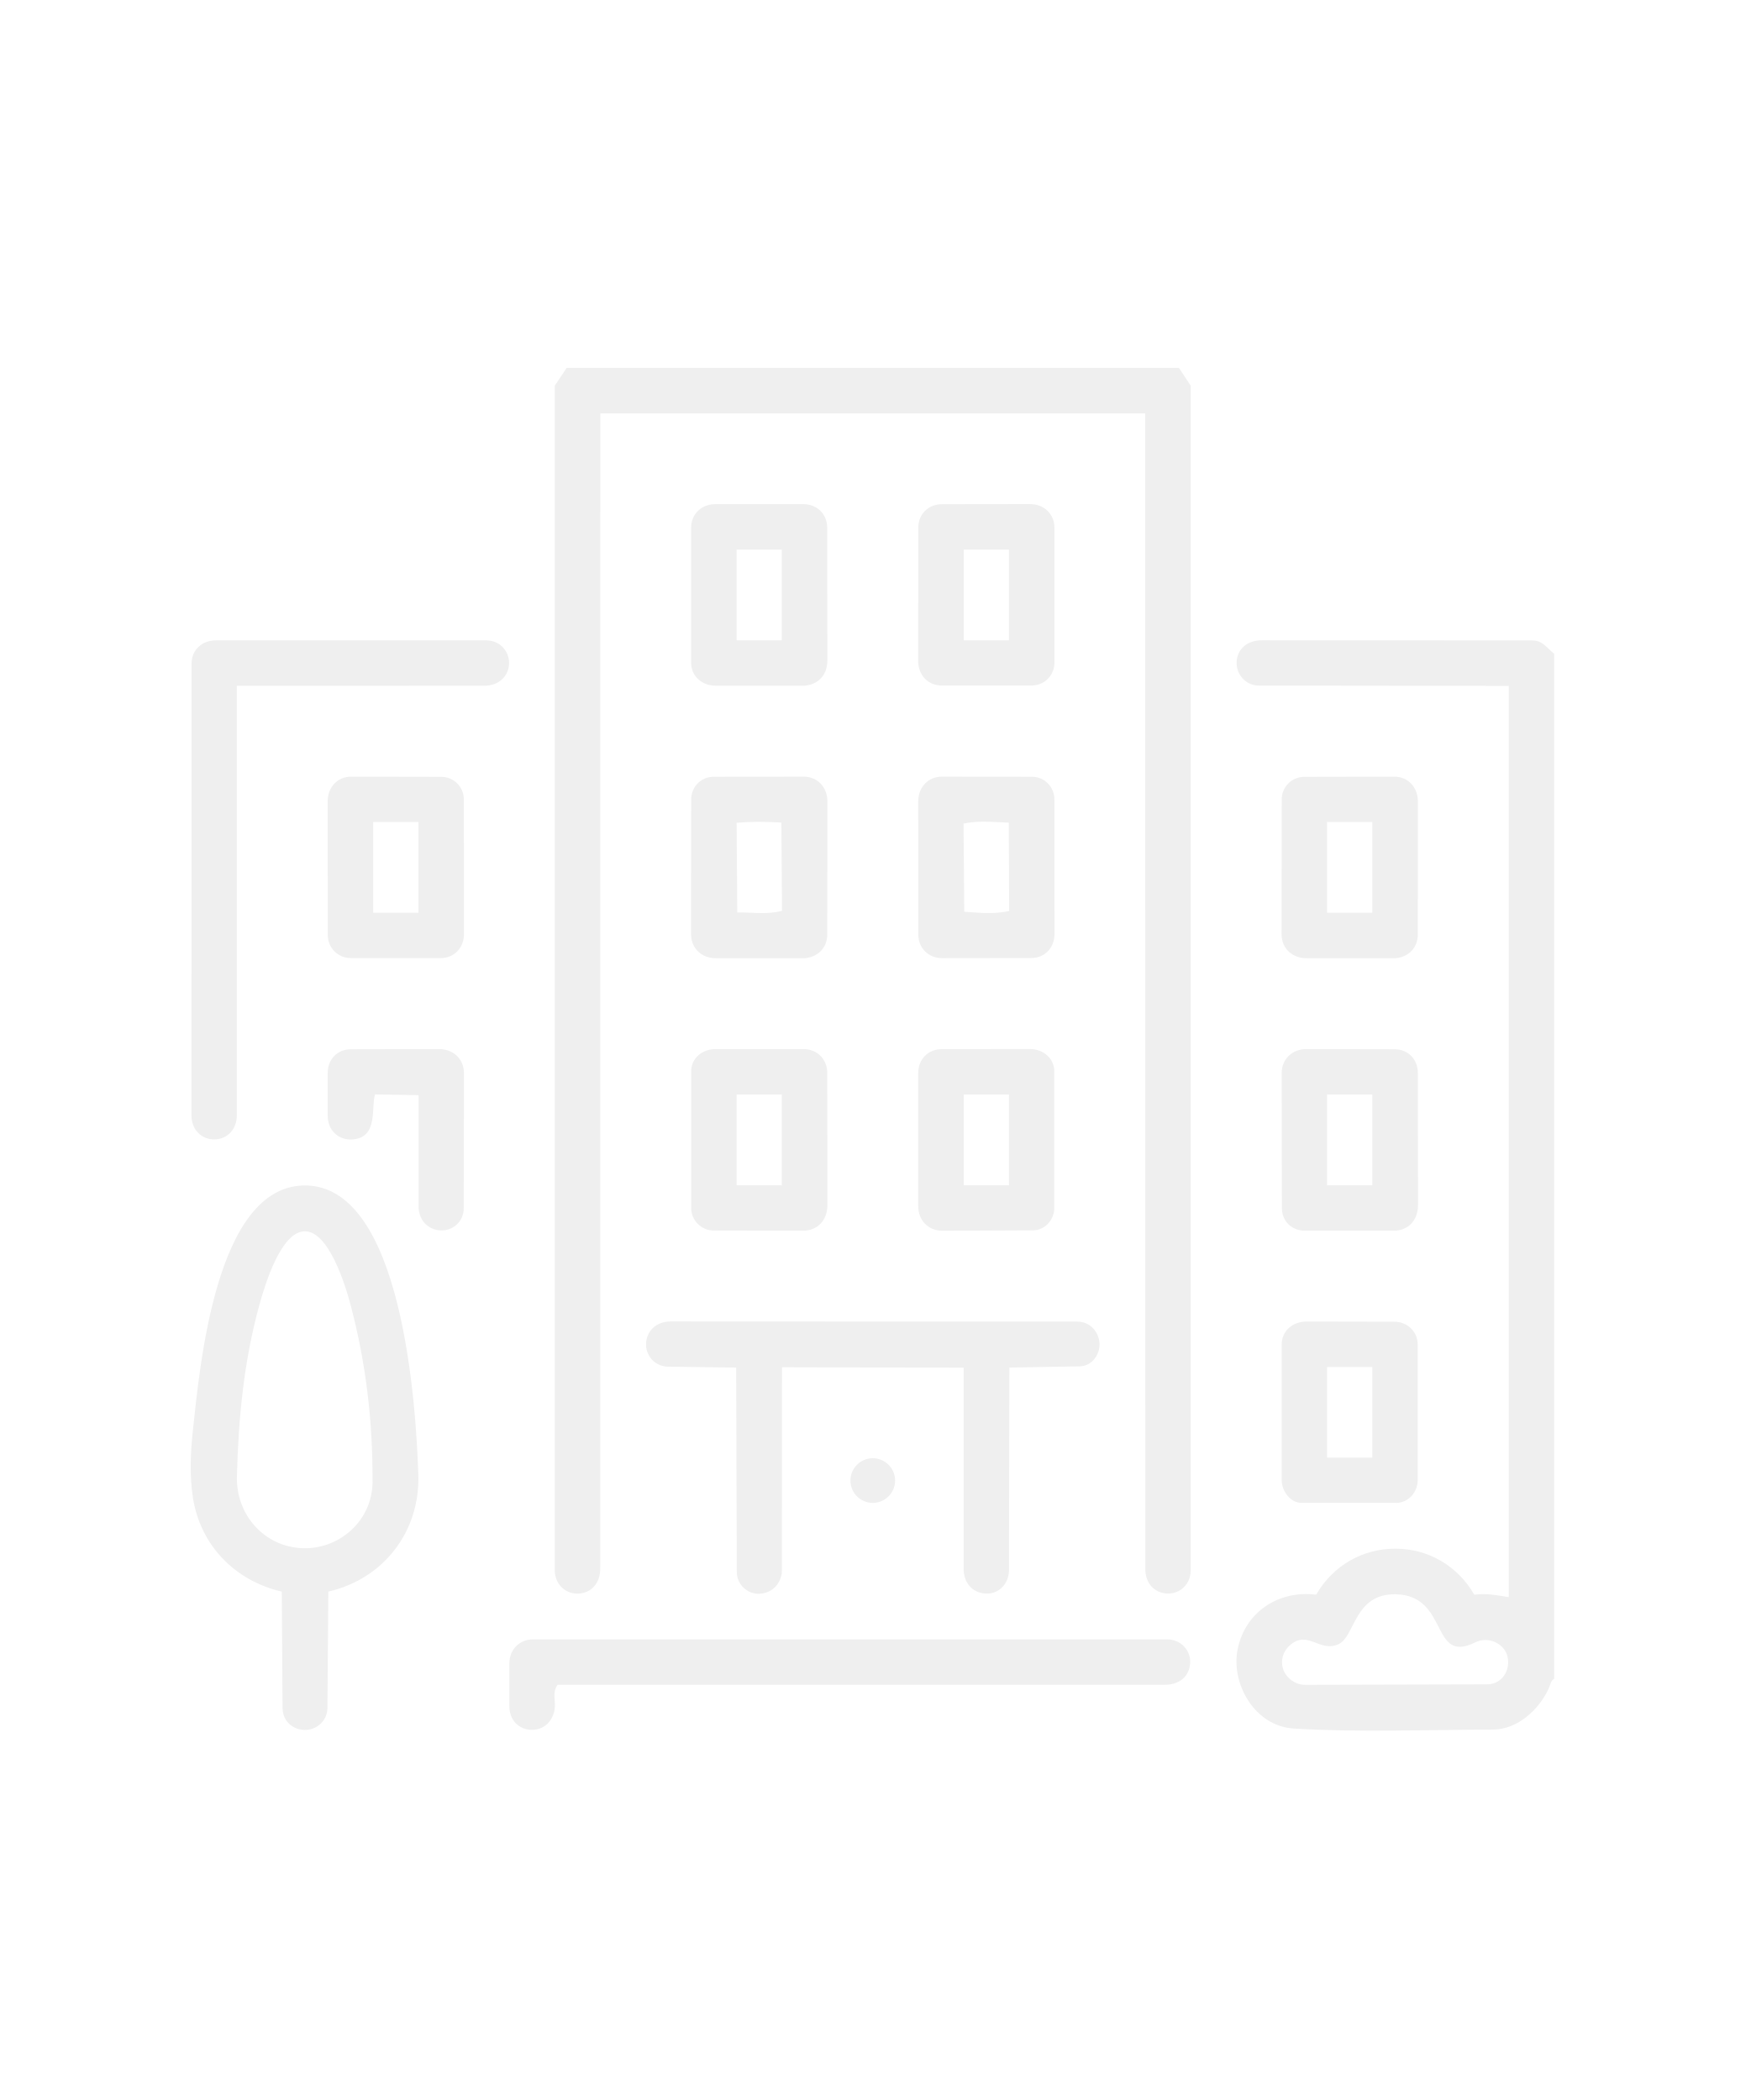
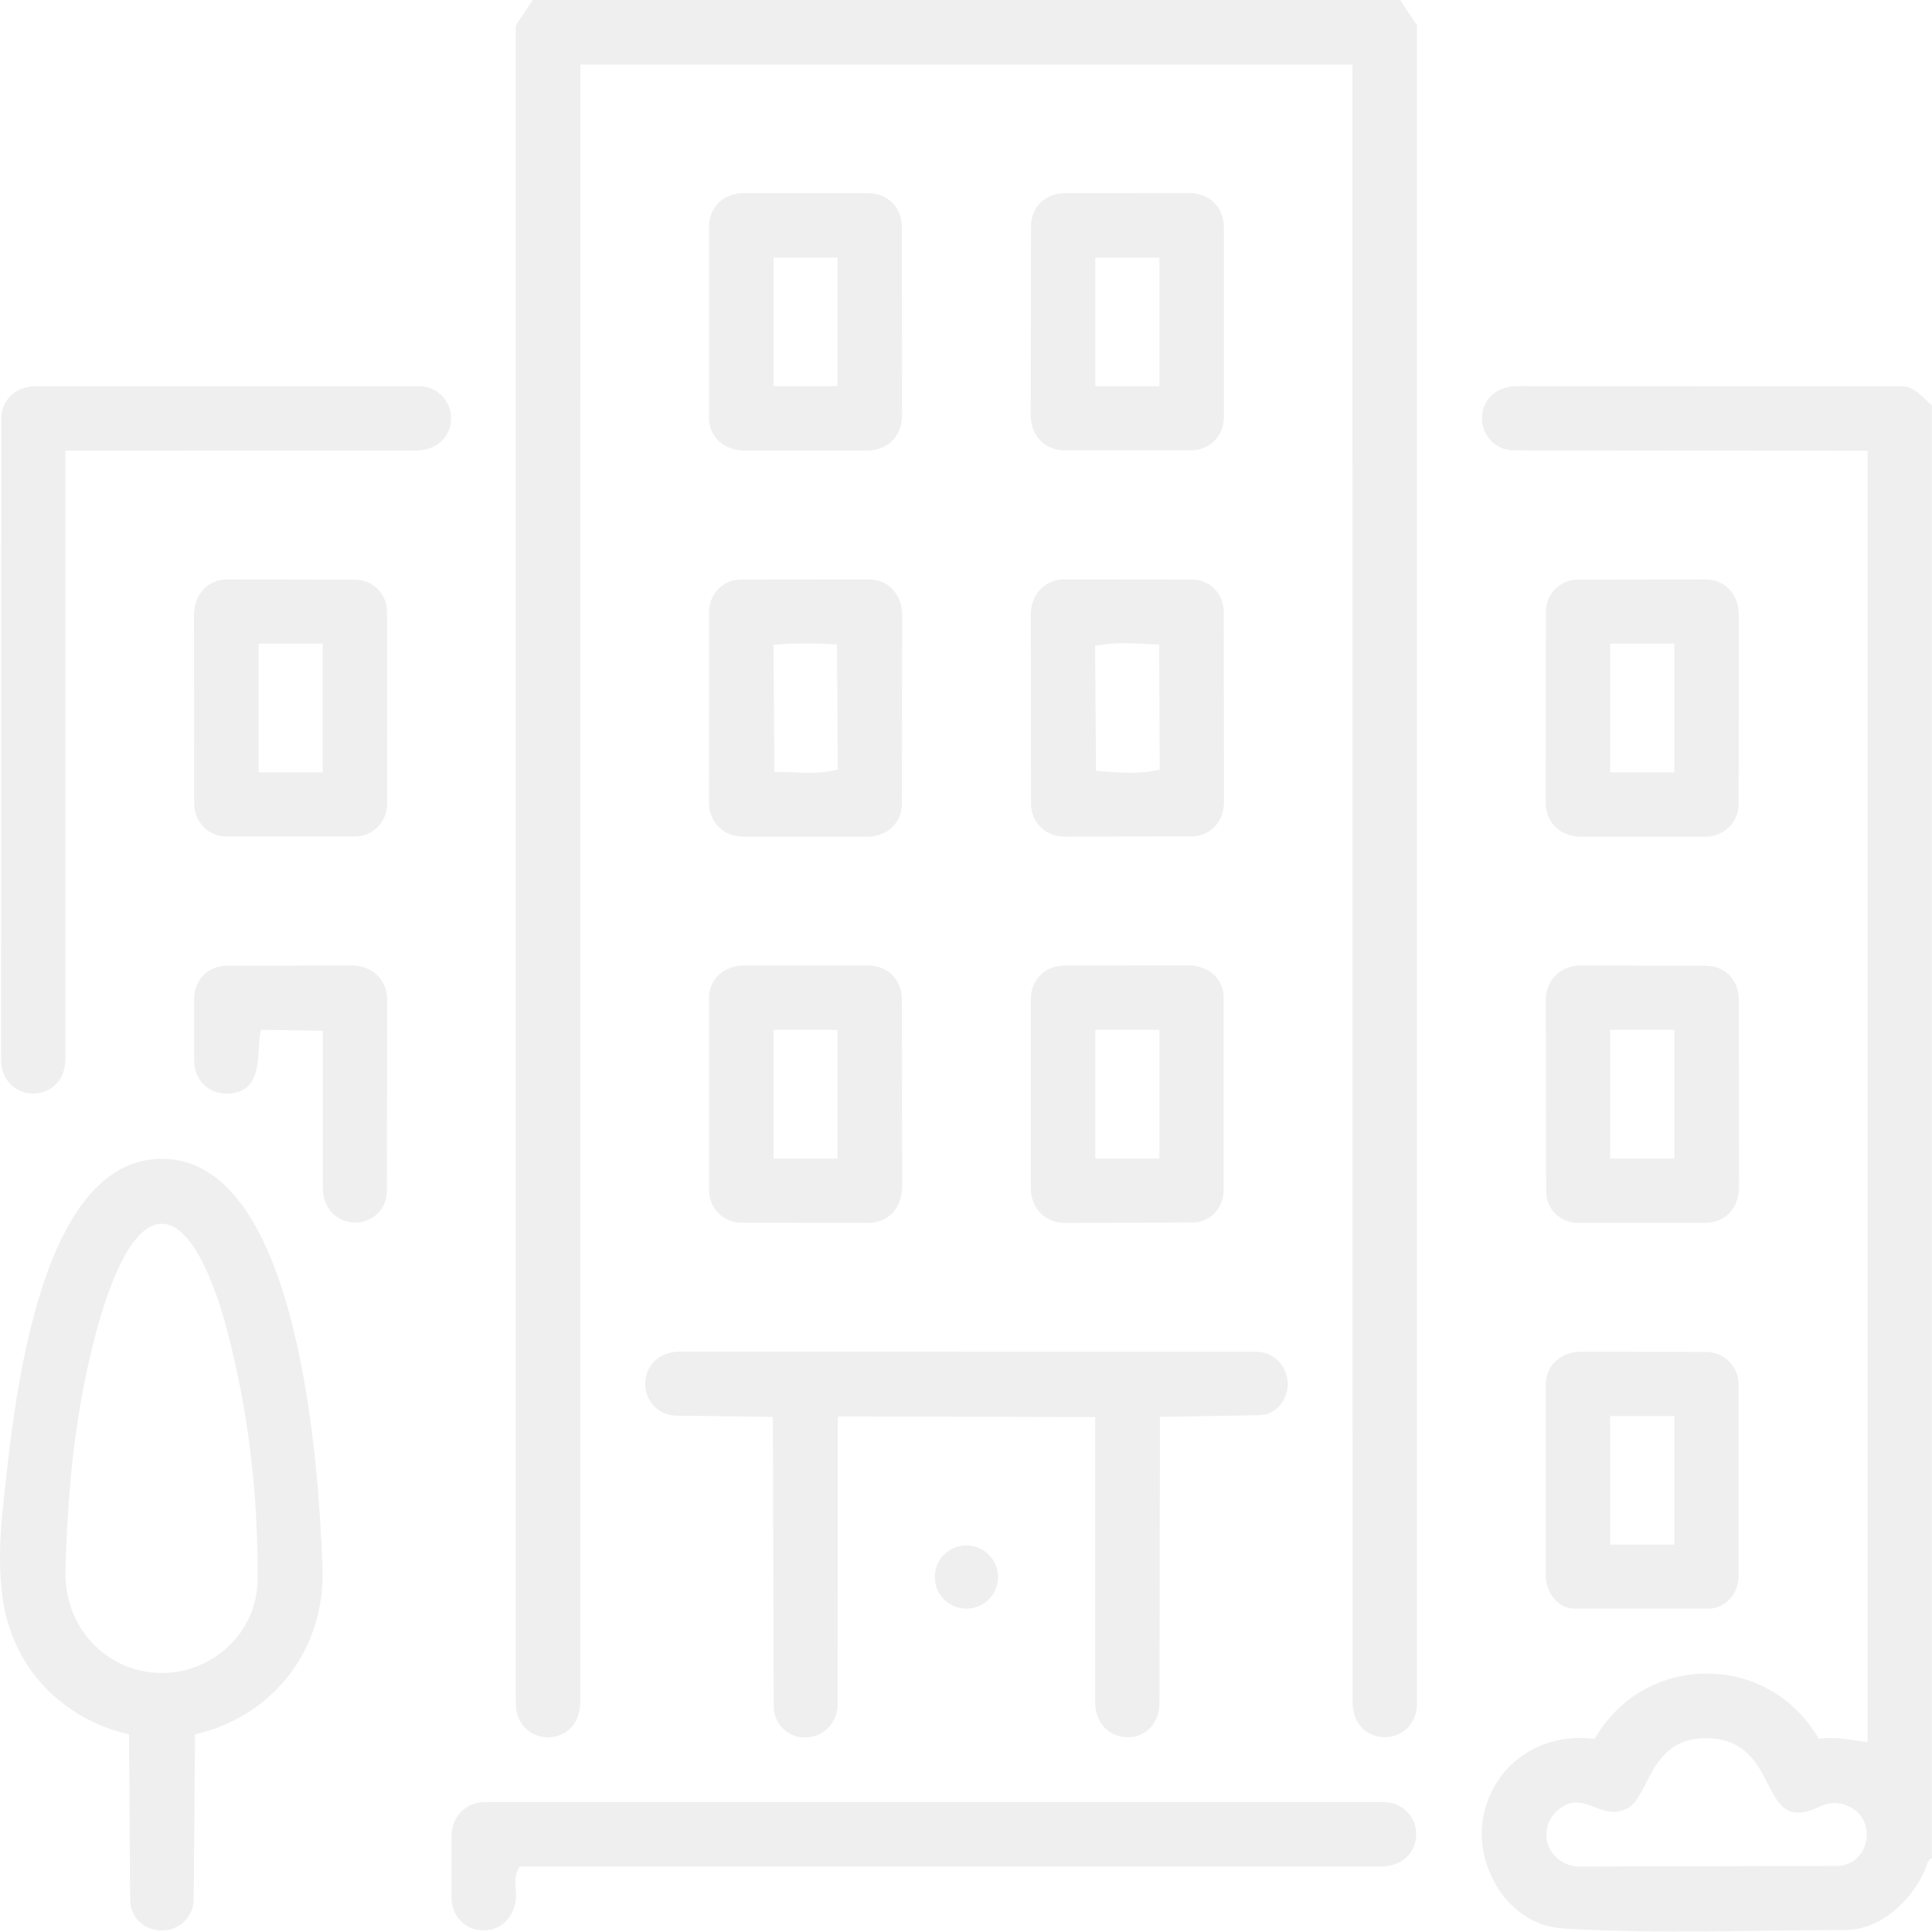
- <svg xmlns="http://www.w3.org/2000/svg" width="305" height="366" viewBox="0 0 305 366" fill="none">
+ <svg xmlns="http://www.w3.org/2000/svg" fill="none" viewBox="33.23 64.11 237.58 237.52">
  <path d="M97.16 293.64C96.16 295.01 96.85 296.39 96.65 297.81C96.33 300.13 94.62 301.59 92.47 301.48C90.32 301.37 88.75 299.72 88.75 297.38V289.92C88.75 287.6 90.4 285.71 92.95 285.71H203.28C205.83 285.71 207.43 287.68 207.38 289.71C207.32 292.04 205.63 293.63 202.99 293.63H97.14L97.16 293.64Z" fill="#EFEFEF" />
  <path d="M270.8 113.94V292.6C270.19 292.93 270.22 293.46 269.81 294.36C268.21 297.83 264.53 301.43 260.12 301.44C248.44 301.47 237.04 301.96 225.45 301.26C218.58 300.85 214.47 293.43 215.64 287.48C216.91 281.05 222.69 277.1 229.33 277.93C232.36 272.7 237.6 269.88 243.21 269.91C248.83 269.94 253.95 272.85 256.89 277.94C259.04 277.64 260.81 278.04 262.89 278.36V119.54L219.41 119.49C216.92 119.49 215.39 117.41 215.47 115.39C215.56 113.14 217.33 111.59 219.83 111.59L267.04 111.62C268.85 111.62 269.66 113.1 270.81 113.94H270.8ZM259.1 293.56C262.05 293.56 263.47 290.46 262.47 288.12C261.7 286.33 259.23 285.16 257.04 286.25C249.18 290.13 252.56 278.06 243.19 277.86C235.99 277.71 236.11 285.15 233.3 286.52C229.94 288.15 227.88 283.93 224.71 286.79C223.44 287.94 223.03 289.69 223.71 291.25C224.27 292.52 225.69 293.64 227.41 293.64L259.11 293.56H259.1Z" fill="#EFEFEF" />
  <path d="M243.24 167H227.65C225.22 167.01 223.31 165.34 223.31 162.86L223.33 139.33C223.33 137.13 225.1 135.39 227.27 135.39L242.94 135.36C245.39 135.36 247.06 137.27 247.06 139.7L247.04 162.89C247.04 165.06 245.56 166.74 243.24 167ZM239.12 143.26H231.23V159.08H239.12V143.26Z" fill="#EFEFEF" />
  <path d="M243.22 261.92H226.74C224.8 261.92 223.32 259.84 223.32 257.93V234.37C223.32 231.91 225.29 230.32 227.65 230.33L242.98 230.36C245.17 230.36 247.02 232.04 247.02 234.33V257.99C247.02 260 245.46 261.94 243.21 261.94L243.22 261.92ZM239.12 238.25H231.23V254.05H239.12V238.25Z" fill="#EFEFEF" />
  <path d="M247.08 210C247.08 212.71 245.34 214.49 242.88 214.49H227.31C225.13 214.49 223.36 212.85 223.36 210.56L223.32 187.06C223.32 184.54 225.2 182.83 227.66 182.84L243 182.87C245.36 182.87 247.05 184.64 247.05 187.02L247.08 210.01V210ZM239.12 190.75H231.23V206.58H239.12V190.75Z" fill="#EFEFEF" />
  <path d="M152.07 261.93C154.219 261.93 155.96 260.188 155.96 258.04C155.96 255.892 154.219 254.15 152.07 254.15C149.922 254.15 148.18 255.892 148.18 258.04C148.18 260.188 149.922 261.93 152.07 261.93Z" fill="#EFEFEF" />
  <path d="M205.41 64.11L207.48 67.23V273.59C207.48 276.24 205.49 277.82 203.36 277.73C201.28 277.63 199.67 276.15 199.56 273.62L199.54 72.05H104.6L104.58 273.17C104.67 275.87 103.08 277.62 100.8 277.74C98.69 277.85 96.66 276.28 96.66 273.6V67.23L98.74 64.11H205.41Z" fill="#EFEFEF" />
  <path d="M167.9 238.37L136.26 238.29L136.23 274.16C135.87 276.4 134.29 277.67 132.32 277.77C130.38 277.87 128.39 276.3 128.38 273.96L128.27 238.35L116.4 238.19C114.05 238.16 112.46 236.18 112.57 234.12C112.69 231.92 114.37 230.31 116.88 230.31L187.71 230.34C190.04 230.34 191.48 232.24 191.58 234.12C191.68 236 190.32 238.09 188.14 238.13L175.87 238.35L175.81 273.58C175.81 275.95 174.19 277.62 172.23 277.73C169.87 277.86 168.04 276.27 167.91 273.71V238.36L167.9 238.37Z" fill="#EFEFEF" />
  <path d="M140.19 119.51H124.7C122.36 119.51 120.42 117.9 120.42 115.48V92.04C120.41 89.57 122.25 87.85 124.68 87.86H140.02C142.33 87.88 144.12 89.58 144.13 91.93L144.16 115.12C144.16 117.48 142.74 119.28 140.19 119.51ZM136.23 95.79H128.35V111.6H136.23V95.79Z" fill="#EFEFEF" />
  <path d="M179.68 119.48H164.17C161.65 119.5 159.97 117.62 159.98 115.13L160.01 91.93C160.01 89.58 161.81 87.87 164.12 87.87L179.46 87.85C181.89 87.85 183.74 89.56 183.73 92.04V115.49C183.72 117.66 182.05 119.48 179.68 119.48ZM175.8 95.79H167.92V111.6H175.8V95.79Z" fill="#EFEFEF" />
  <path d="M140.28 167H124.7C122.24 167 120.41 165.27 120.41 162.79L120.43 139.35C120.43 137.15 122.14 135.38 124.33 135.38L139.99 135.35C142.47 135.35 144.17 137.23 144.17 139.7L144.14 162.89C144.14 165.08 142.63 166.75 140.28 167ZM136.26 158.73L136.15 143.36C133.31 143.2 131.04 143.17 128.35 143.4L128.46 159.04C131.31 158.97 133.47 159.47 136.27 158.73H136.26Z" fill="#EFEFEF" />
  <path d="M179.71 166.97L164.12 166.99C161.8 166.99 160.01 165.24 160.01 162.9L159.99 139.7C159.99 137.23 161.69 135.35 164.17 135.35L179.83 135.38C182.01 135.38 183.72 137.16 183.72 139.35L183.74 162.8C183.74 165.01 182.2 166.96 179.71 166.97ZM175.84 158.77L175.77 143.38C172.99 143.27 170.52 142.98 167.89 143.54L168.01 158.91C170.83 159.1 173.23 159.36 175.84 158.77Z" fill="#EFEFEF" />
  <path d="M144.17 209.99C144.17 212.73 142.41 214.5 139.92 214.49L124.35 214.46C122.23 214.46 120.43 212.71 120.43 210.54V186.72C120.44 184.37 122.45 182.83 124.68 182.84H140.03C142.41 182.86 144.14 184.61 144.14 187.01L144.17 210V209.99ZM136.23 190.75H128.35V206.58H136.23V190.75Z" fill="#EFEFEF" />
  <path d="M179.99 214.43L164.22 214.5C161.75 214.51 159.99 212.69 159.99 210.2V187C160 184.6 161.74 182.85 164.11 182.85L179.46 182.83C181.68 182.83 183.69 184.37 183.7 186.71V210.54C183.71 212.5 182.14 214.42 179.99 214.43ZM175.8 190.75H167.92V206.58H175.8V190.75Z" fill="#EFEFEF" />
  <path d="M49.23 297.64L49.1 277.4C41 275.52 34.94 269.41 33.62 261.06C33.03 257.3 33.18 253.21 33.6 249.38C34.81 238.3 37.54 206.73 53.05 206.61C70.16 206.48 72.49 245 72.89 257.03C73.21 266.82 66.94 275.15 57.21 277.39L57.05 297.68C57.03 299.85 55.3 301.35 53.49 301.49C51.38 301.66 49.25 300.25 49.23 297.64ZM64.91 258.21C64.96 247.53 63.74 237.53 61.13 227.58C60.17 223.92 57.26 214.51 53.07 214.6C48.97 214.69 46.23 223.71 45.22 227.34C42.49 237.18 41.55 247.1 41.28 257.26C41.09 264.03 46.05 269.55 52.66 269.83C58.96 270.09 64.89 265.19 64.92 258.21H64.91Z" fill="#EFEFEF" />
  <path d="M41.27 119.53V194.37C41.26 196.95 39.49 198.59 37.3 198.58C35.15 198.58 33.36 196.95 33.36 194.37L33.38 115.64C33.38 113.22 35.28 111.61 37.57 111.61H84.78C87.11 111.63 88.63 113.47 88.7 115.37C88.78 117.57 87.22 119.32 84.77 119.51L41.28 119.53H41.27Z" fill="#EFEFEF" />
  <path d="M76.76 166.98H61.16C58.86 166.98 57.11 165.21 57.11 162.9L57.09 139.7C57.09 137.26 58.76 135.35 61.21 135.36L76.88 135.39C79.05 135.39 80.82 137.13 80.82 139.33L80.84 162.87C80.84 165.08 79.22 166.99 76.76 166.99V166.98ZM72.92 143.26H65.03V159.08H72.92V143.26Z" fill="#EFEFEF" />
  <path d="M72.91 190.87L65.35 190.74C64.61 192.92 66 198.29 61.39 198.59C58.98 198.74 57.1 197.01 57.1 194.45V187C57.1 184.64 58.77 182.87 61.16 182.87L76.5 182.84C78.96 182.84 80.84 184.54 80.84 187.06L80.8 210.57C80.8 213.01 78.81 214.53 76.77 214.44C74.53 214.34 72.93 212.62 72.93 210.21V190.87H72.91Z" fill="#EFEFEF" />
</svg>
